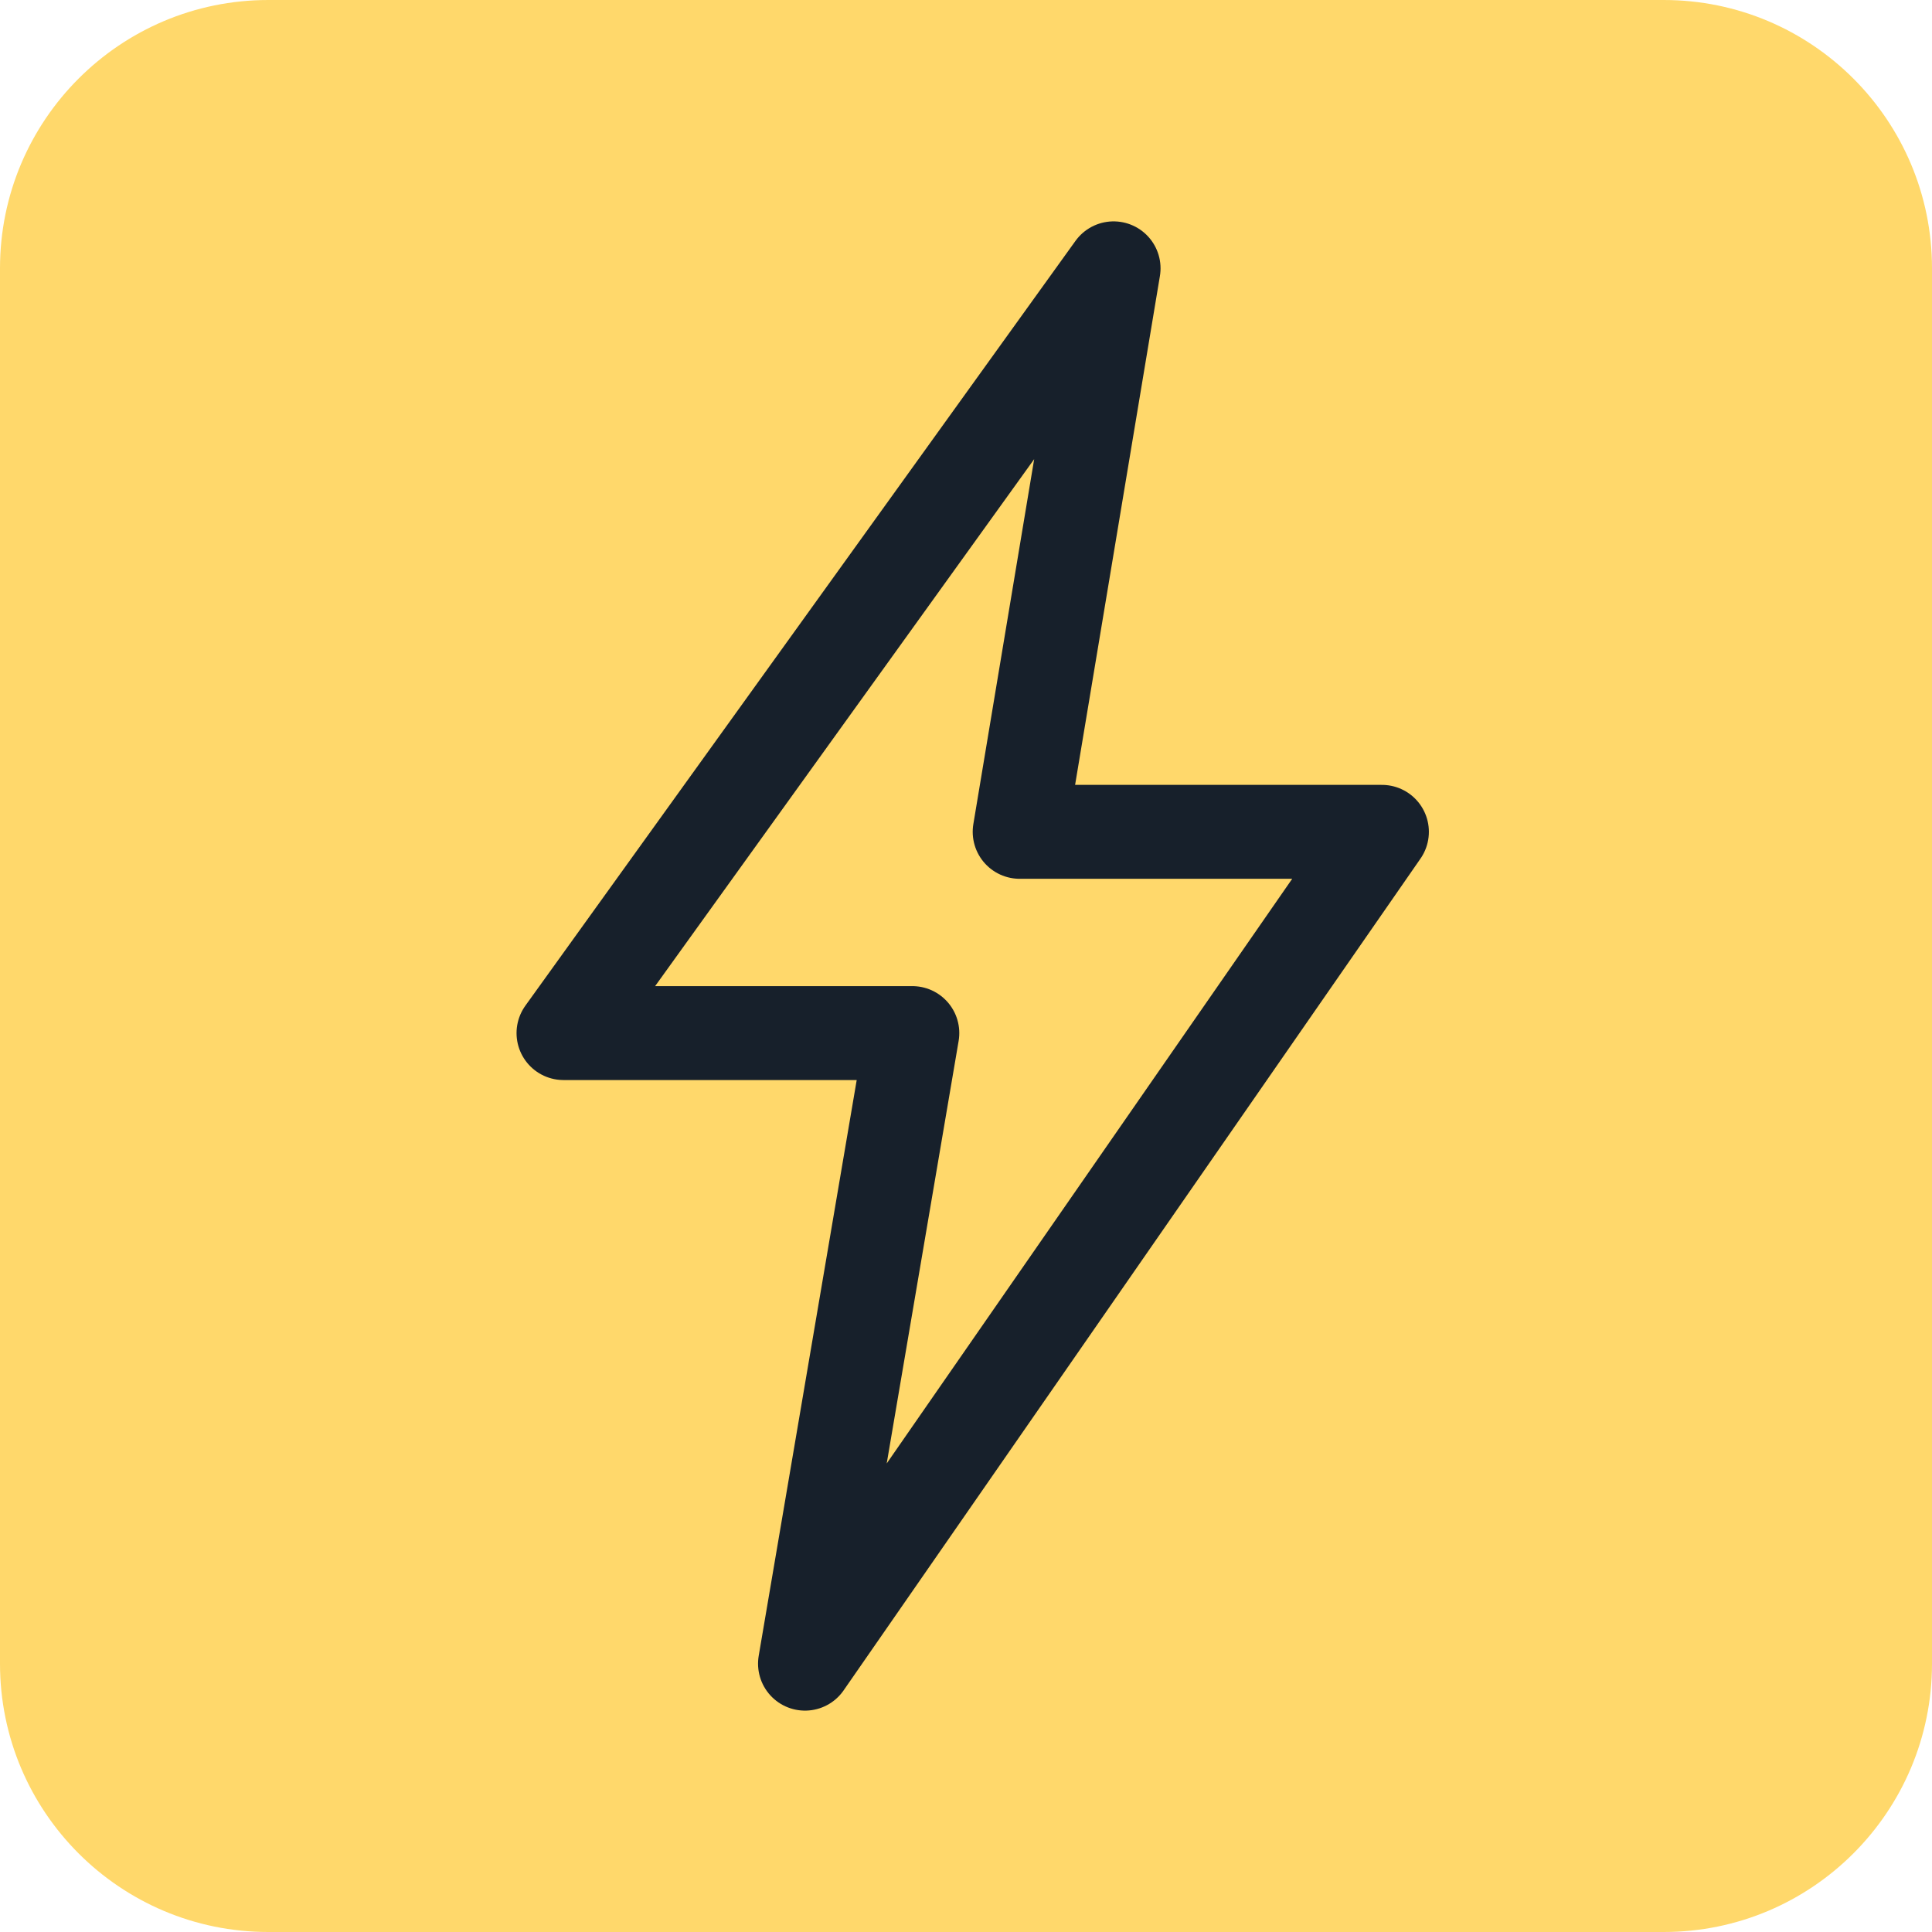
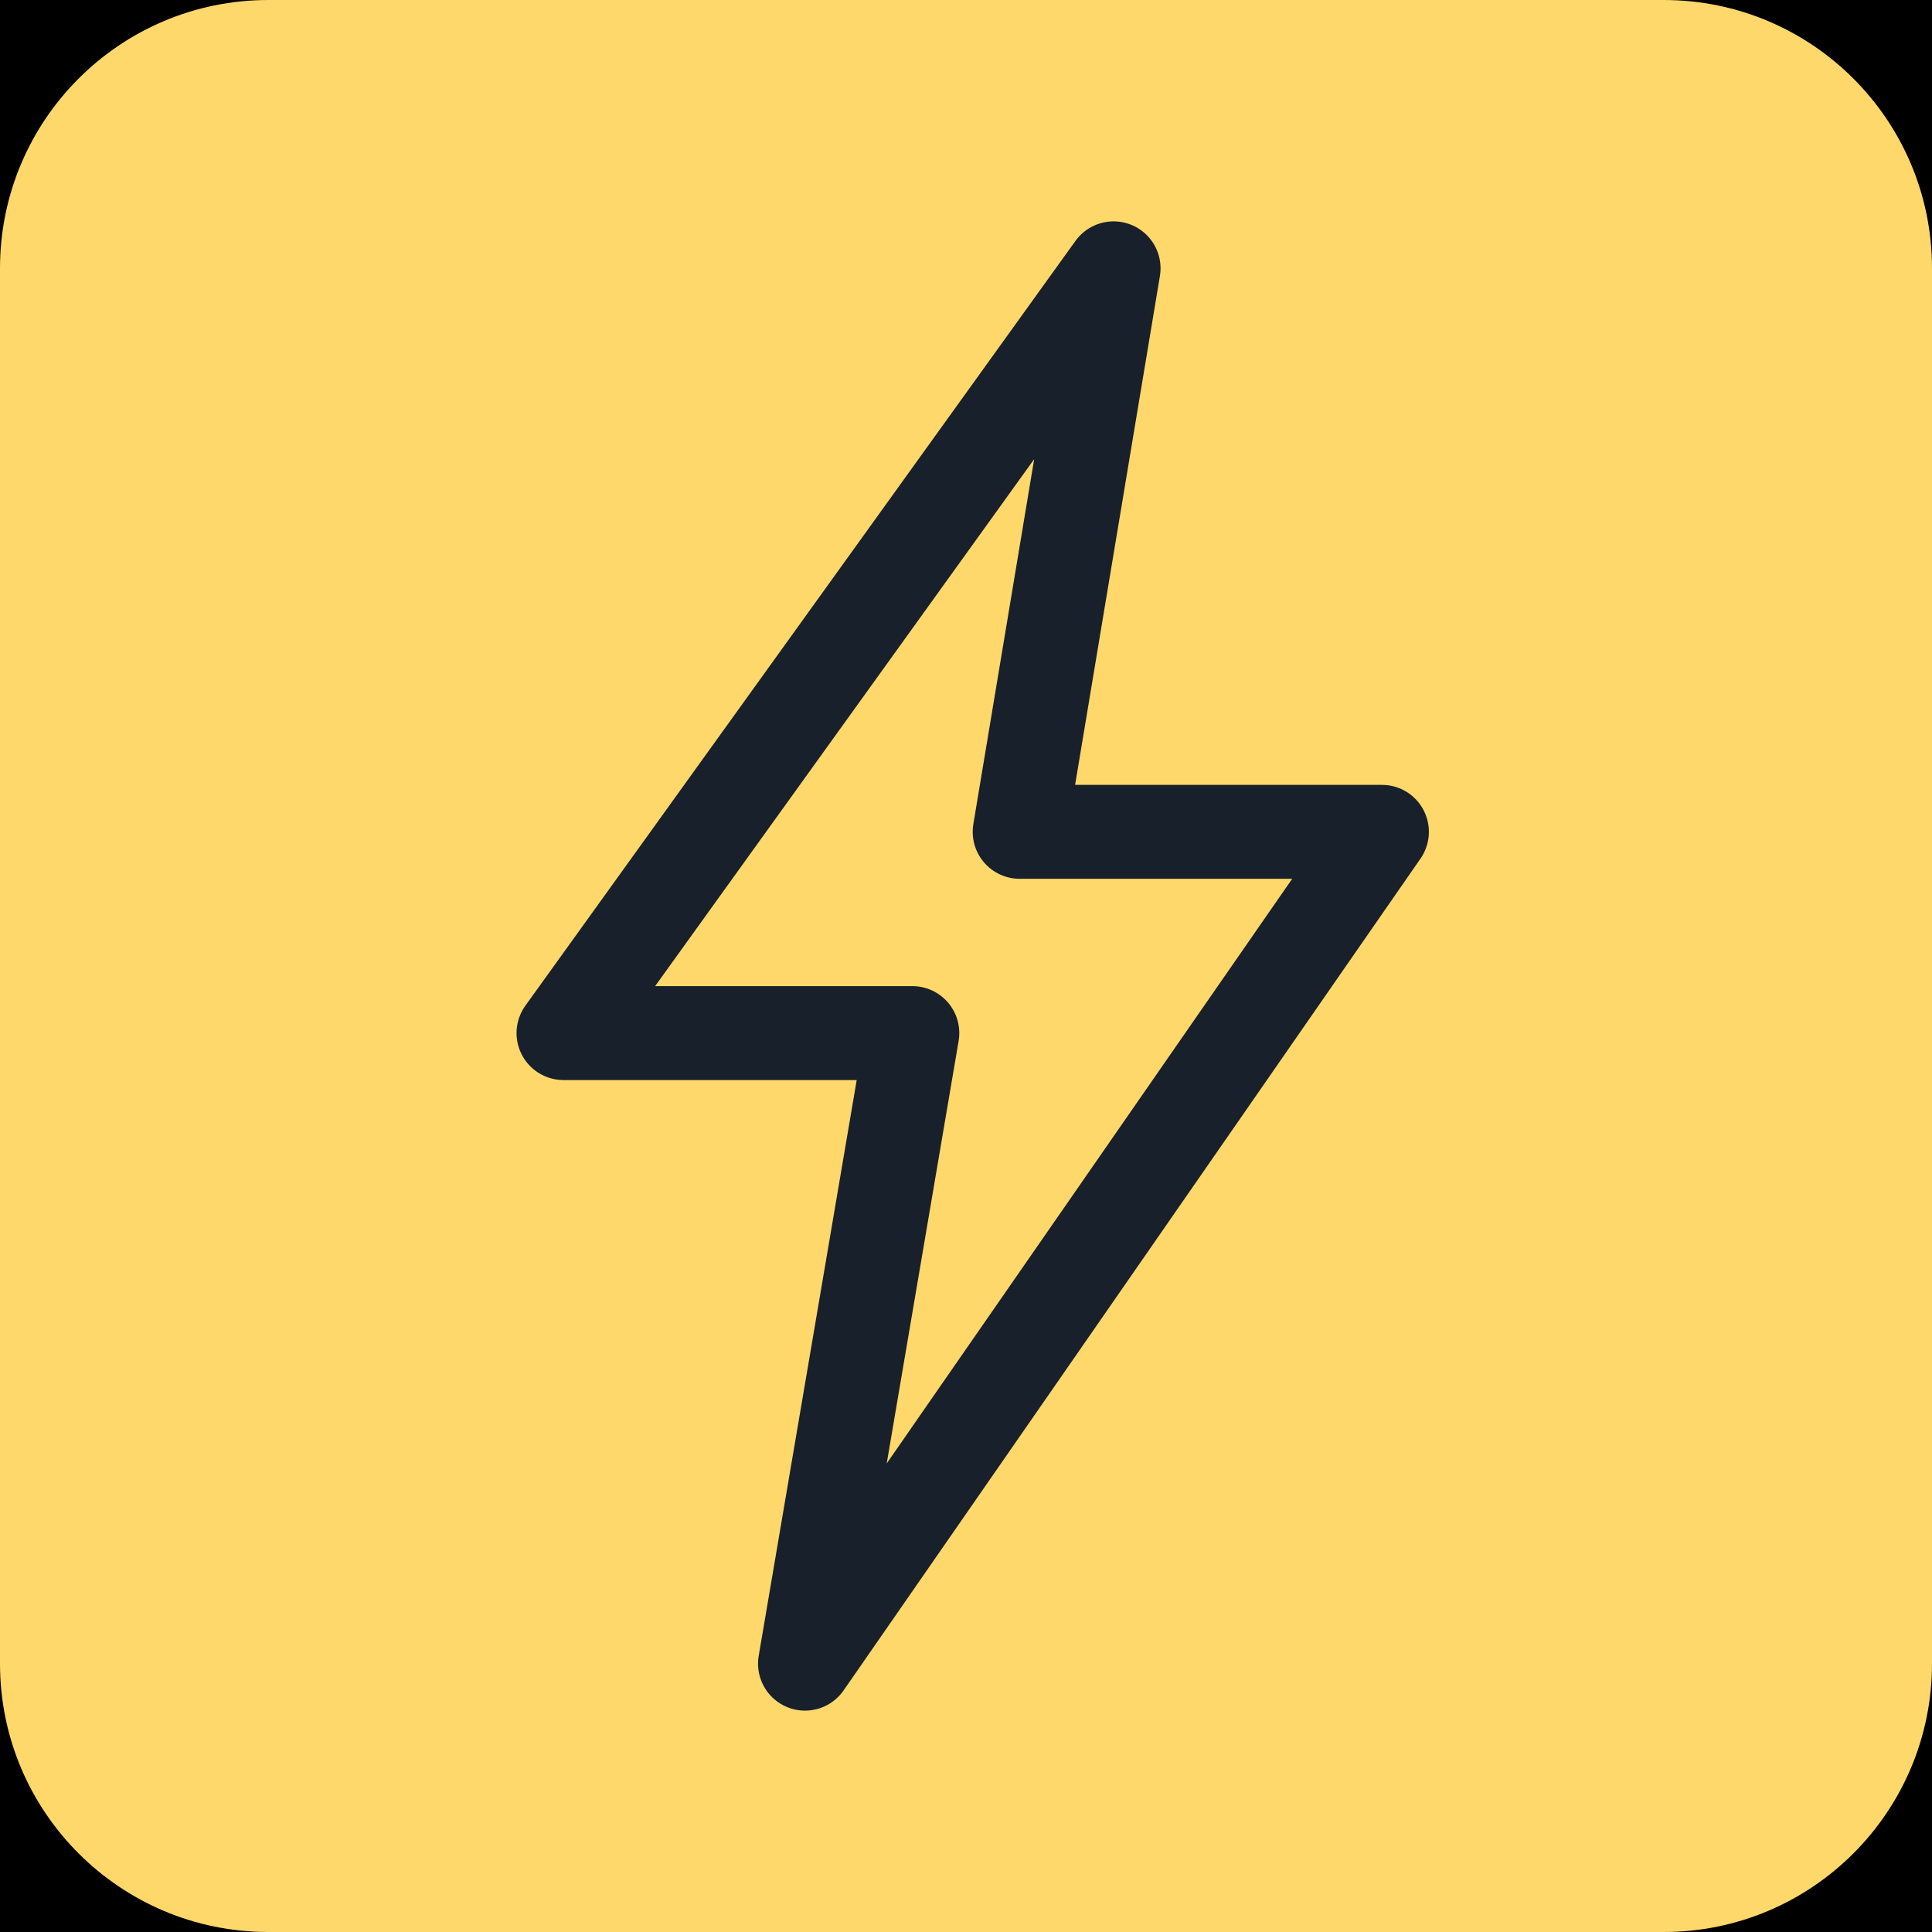
<svg xmlns="http://www.w3.org/2000/svg" width="288" height="288" viewBox="0 0 144 144">
+   <rect data-codex-black-backing="true" width="144" height="144" fill="#000000" />
  <rect width="144" height="144" rx="20" fill="#FFD86B" />
  <path d="M83 20 42 77h26l-8 47 43-62H76z" fill="none" stroke="#17202B" stroke-width="7" stroke-linecap="round" stroke-linejoin="round" />
</svg>
